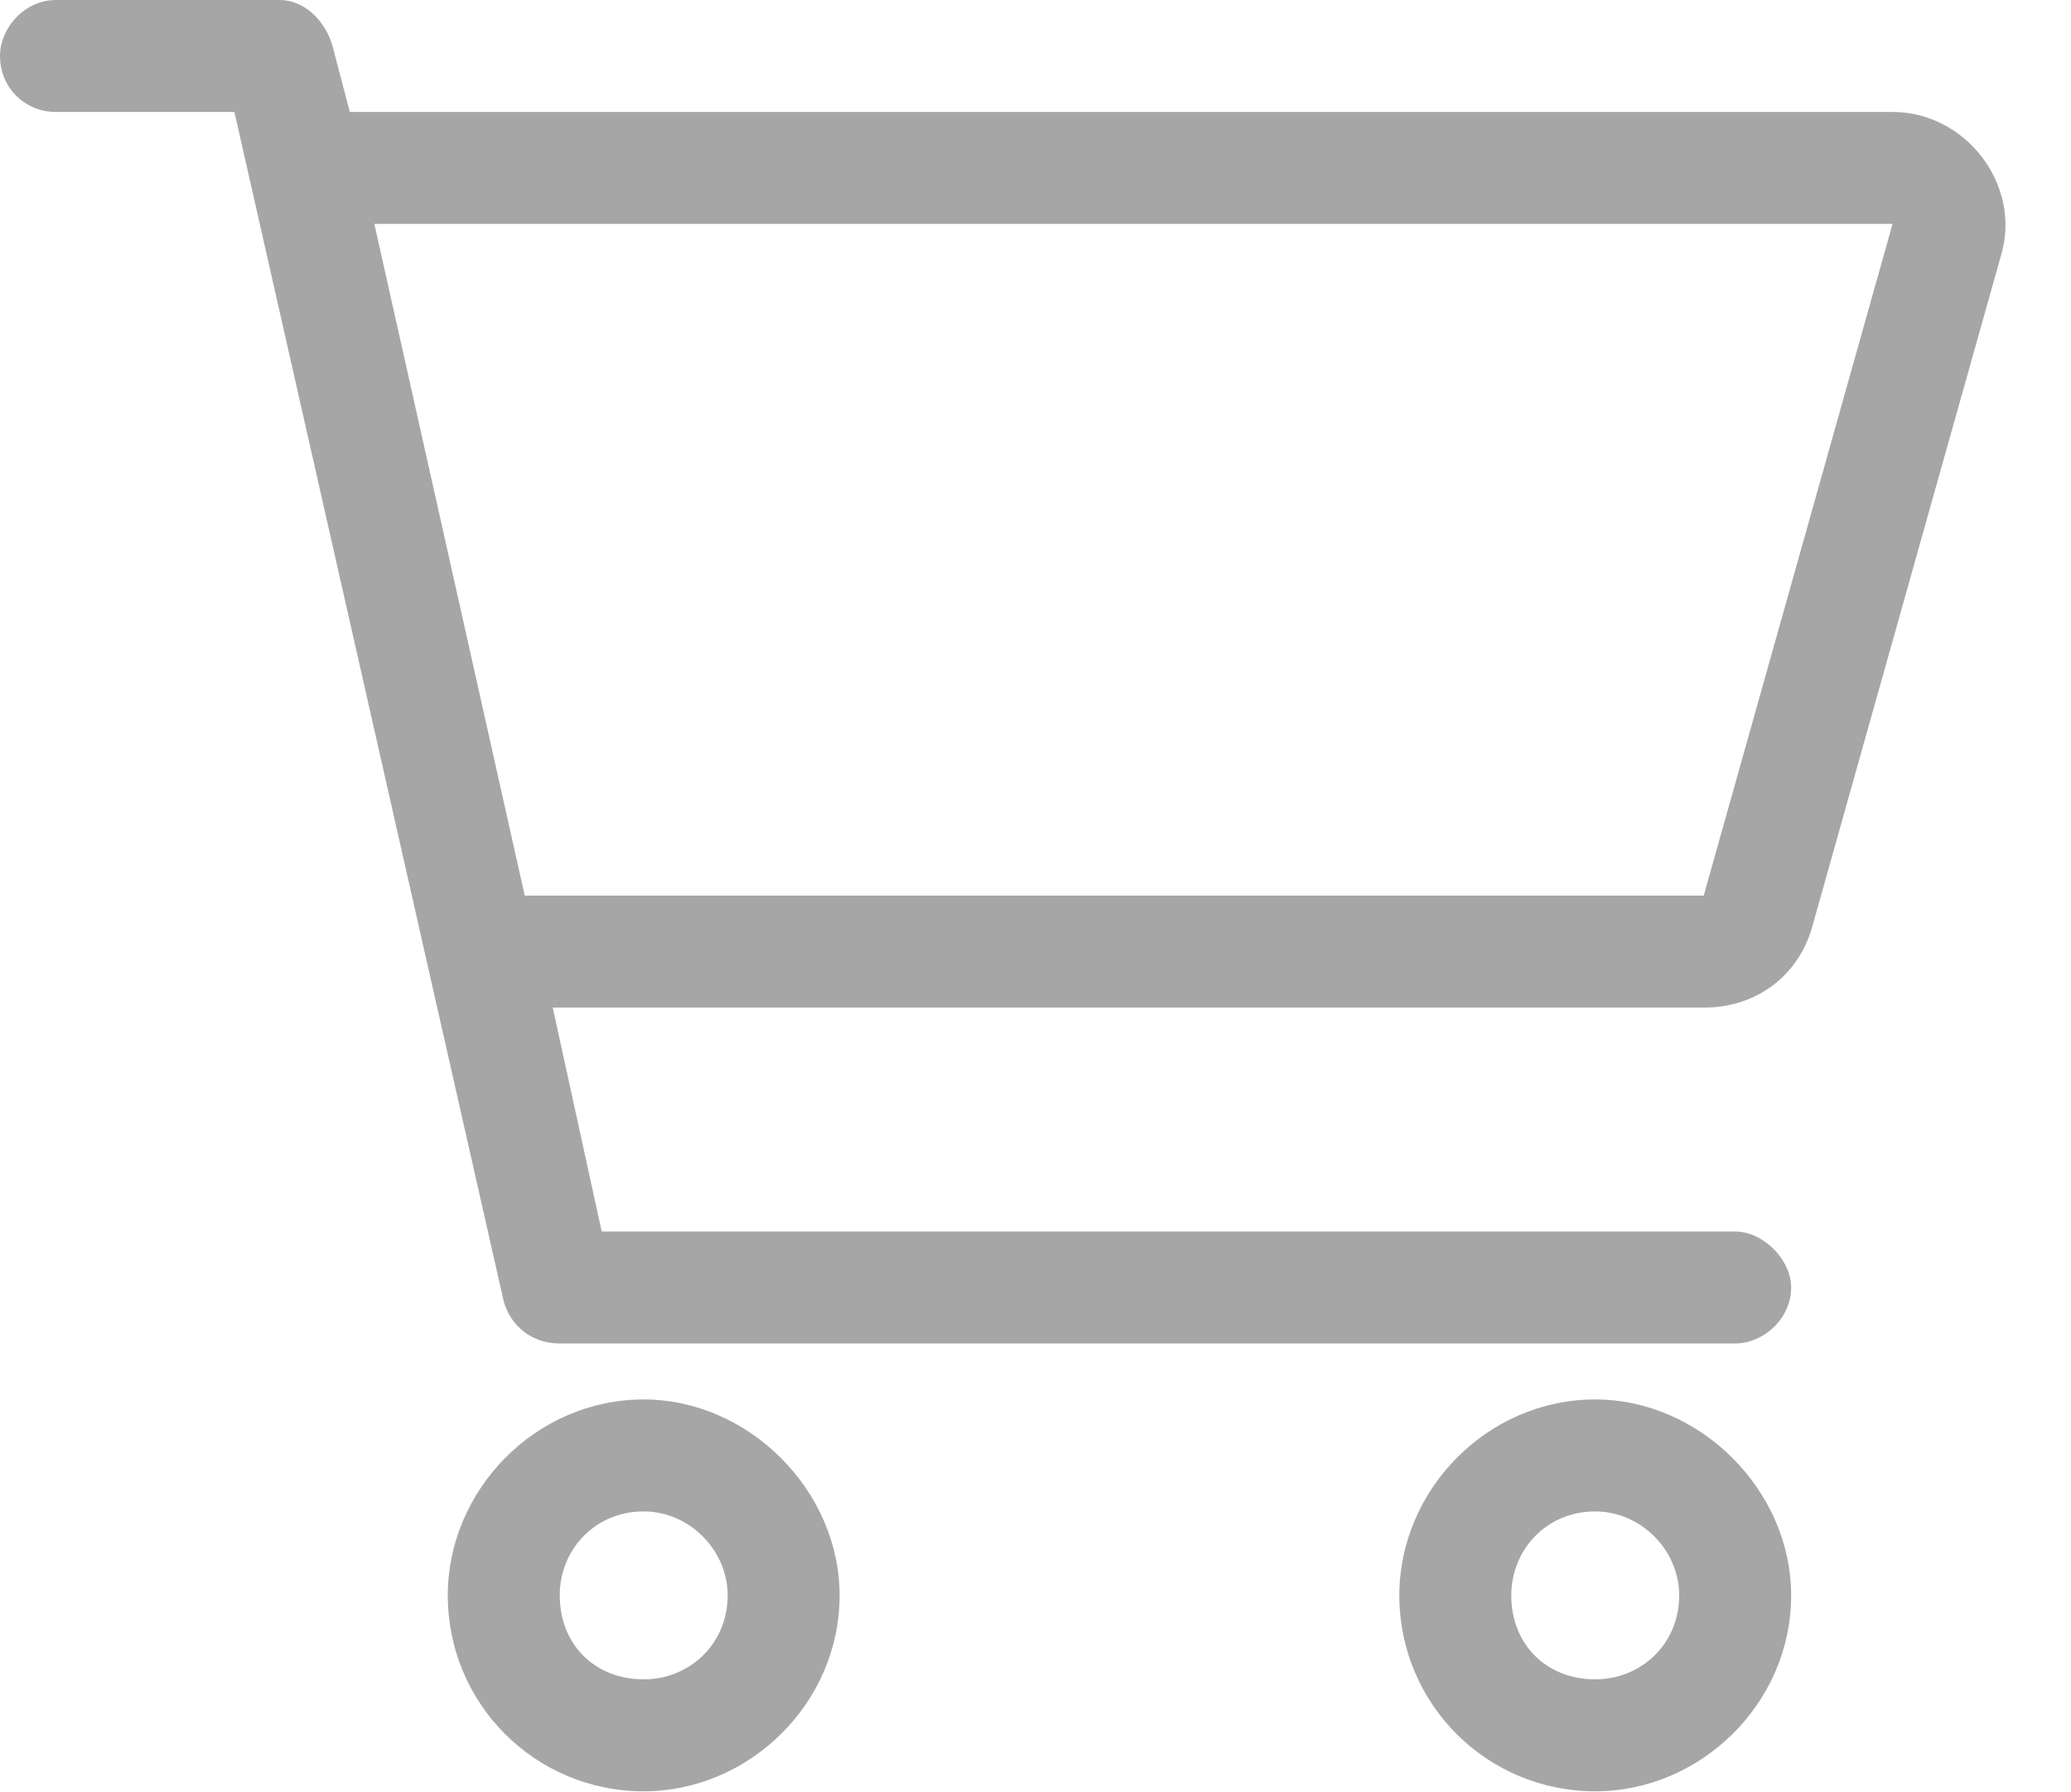
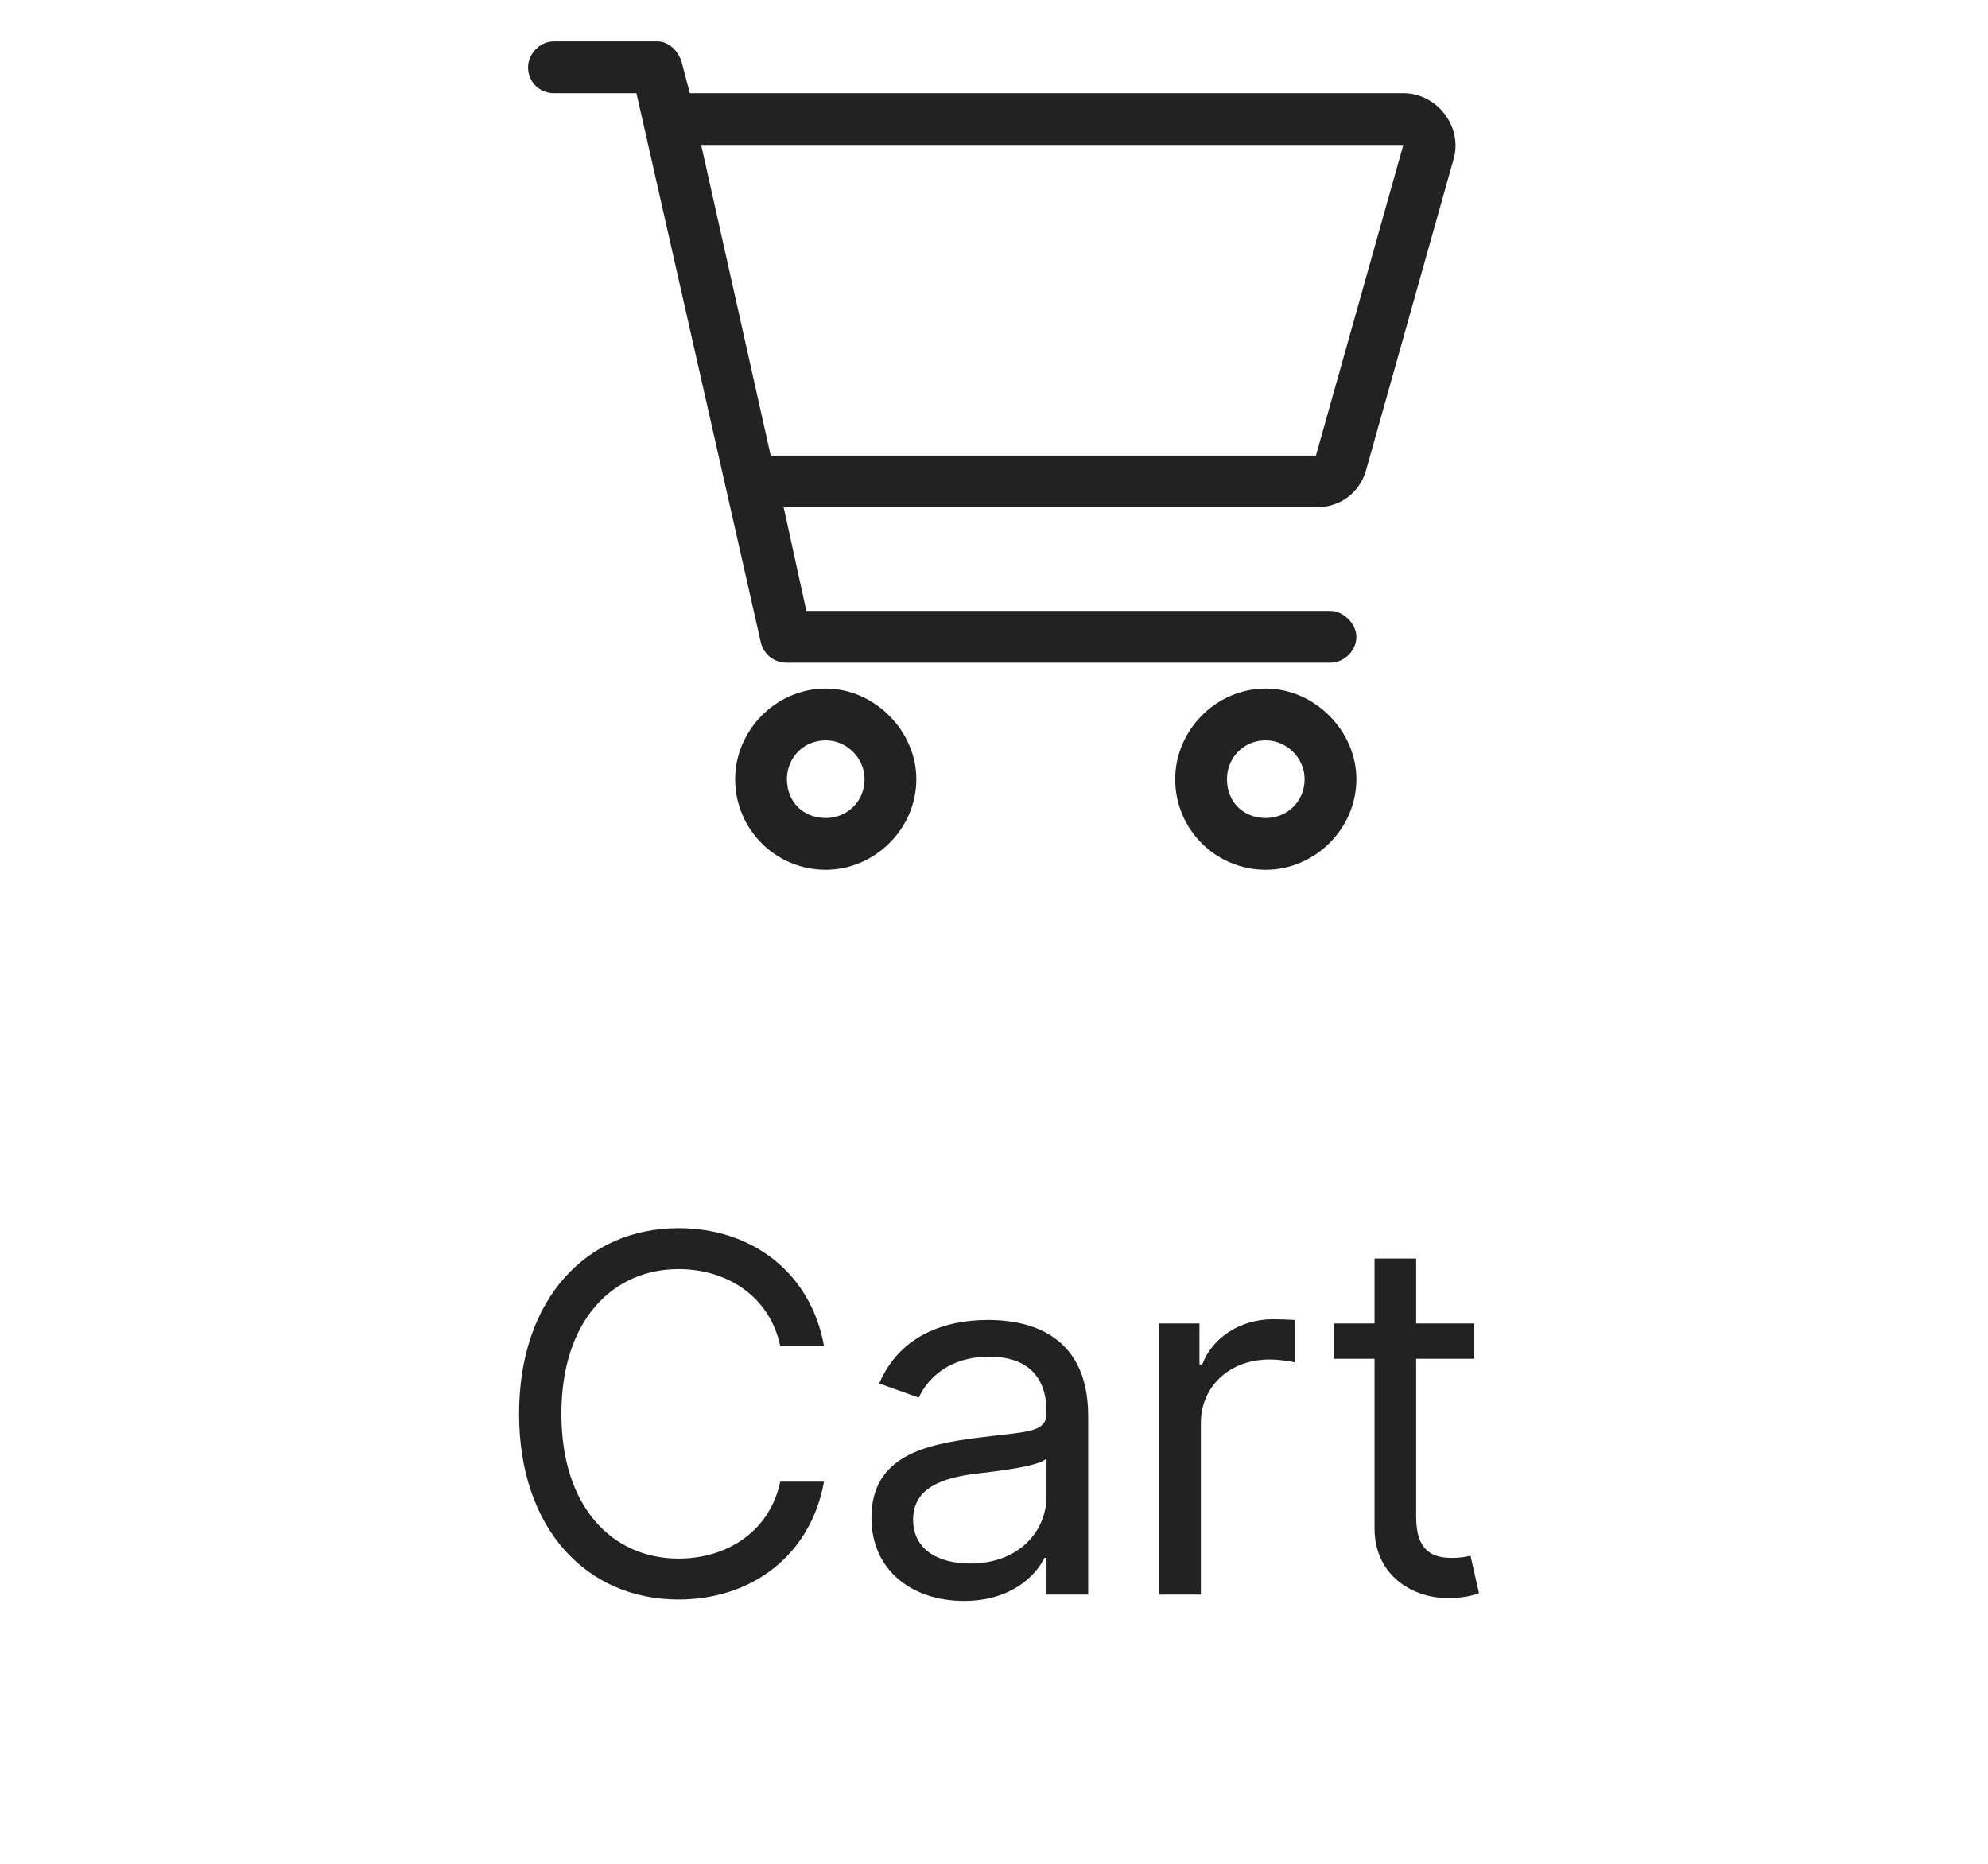
- <svg xmlns="http://www.w3.org/2000/svg" width="37" height="32" viewBox="0 0 37 32" fill="none">
-   <path d="M5 0C5.438 0 5.812 0.375 5.938 0.812L6.25 2H33.812C35.125 2 36.125 3.312 35.75 4.562L32.375 16.562C32.125 17.438 31.375 18 30.438 18H9.875L10.75 22H31C31.5 22 32 22.5 32 23C32 23.562 31.5 24 31 24H10C9.5 24 9.125 23.688 9 23.25L4.188 2H1C0.438 2 0 1.562 0 1C0 0.5 0.438 0 1 0H5ZM6.688 4L9.375 16H30.438L33.812 4H6.688ZM8 28.5C8 26.625 9.562 25 11.5 25C13.375 25 15 26.625 15 28.5C15 30.438 13.375 32 11.5 32C9.562 32 8 30.438 8 28.5ZM11.5 30C12.312 30 13 29.375 13 28.5C13 27.688 12.312 27 11.5 27C10.625 27 10 27.688 10 28.5C10 29.375 10.625 30 11.5 30ZM32 28.5C32 30.438 30.375 32 28.5 32C26.562 32 25 30.438 25 28.5C25 26.625 26.562 25 28.5 25C30.375 25 32 26.625 32 28.5ZM28.5 27C27.625 27 27 27.688 27 28.5C27 29.375 27.625 30 28.5 30C29.312 30 30 29.375 30 28.5C30 27.688 29.312 27 28.5 27Z" fill="#A6A6A6" />
+ <svg xmlns="http://www.w3.org/2000/svg" width="48" height="45" viewBox="0 0 48 45" fill="none">
+   <path d="M15.875 1C16.148 1 16.383 1.234 16.461 1.508L16.656 2.25H33.883C34.703 2.25 35.328 3.07 35.094 3.852L32.984 11.352C32.828 11.898 32.359 12.25 31.773 12.25H18.922L19.469 14.75H32.125C32.438 14.75 32.75 15.062 32.75 15.375C32.75 15.727 32.438 16 32.125 16H19C18.688 16 18.453 15.805 18.375 15.531L15.367 2.25H13.375C13.023 2.25 12.75 1.977 12.75 1.625C12.75 1.312 13.023 1 13.375 1H15.875ZM16.93 3.5L18.609 11H31.773L33.883 3.5H16.93ZM17.75 18.812C17.75 17.641 18.727 16.625 19.938 16.625C21.109 16.625 22.125 17.641 22.125 18.812C22.125 20.023 21.109 21 19.938 21C18.727 21 17.75 20.023 17.75 18.812ZM19.938 19.75C20.445 19.75 20.875 19.359 20.875 18.812C20.875 18.305 20.445 17.875 19.938 17.875C19.391 17.875 19 18.305 19 18.812C19 19.359 19.391 19.75 19.938 19.75ZM32.75 18.812C32.75 20.023 31.734 21 30.562 21C29.352 21 28.375 20.023 28.375 18.812C28.375 17.641 29.352 16.625 30.562 16.625C31.734 16.625 32.75 17.641 32.75 18.812ZM30.562 17.875C30.016 17.875 29.625 18.305 29.625 18.812C29.625 19.359 30.016 19.75 30.562 19.75C31.07 19.75 31.5 19.359 31.5 18.812C31.5 18.305 31.07 17.875 30.562 17.875Z" fill="#222222" />
+   <path d="M19.896 32.5H18.839C18.584 31.29 17.544 30.642 16.385 30.642C14.8 30.642 13.555 31.869 13.555 34.136C13.555 36.403 14.8 37.631 16.385 37.631C17.544 37.631 18.584 36.983 18.839 35.773H19.896C19.572 37.562 18.141 38.619 16.385 38.619C14.152 38.619 12.533 36.898 12.533 34.136C12.533 31.375 14.152 29.653 16.385 29.653C18.141 29.653 19.572 30.71 19.896 32.5ZM23.274 38.653C22.029 38.653 21.041 37.92 21.041 36.642C21.041 35.142 22.366 34.874 23.581 34.716C24.774 34.562 25.268 34.605 25.268 34.119V34.085C25.268 33.246 24.812 32.756 23.887 32.756C22.929 32.756 22.404 33.267 22.183 33.744L21.228 33.403C21.74 32.21 22.865 31.869 23.853 31.869C24.689 31.869 26.274 32.108 26.274 34.188V38.5H25.268V37.614H25.217C25.012 38.04 24.416 38.653 23.274 38.653ZM23.427 37.75C24.62 37.75 25.268 36.949 25.268 36.131V35.21C25.098 35.415 23.956 35.534 23.529 35.585C22.745 35.688 22.047 35.926 22.047 36.693C22.047 37.392 22.626 37.75 23.427 37.75ZM27.989 38.5V31.954H28.961V32.943H29.029C29.268 32.295 29.95 31.852 30.734 31.852C30.883 31.852 31.147 31.861 31.262 31.869V32.892C31.194 32.875 30.917 32.824 30.648 32.824C29.694 32.824 28.995 33.472 28.995 34.358V38.5H27.989ZM35.591 31.954V32.807H34.193V36.625C34.193 37.477 34.619 37.614 35.062 37.614C35.284 37.614 35.42 37.58 35.506 37.562L35.71 38.466C35.574 38.517 35.335 38.585 34.96 38.585C34.108 38.585 33.188 38.04 33.188 36.898V32.807H32.199V31.954H33.188V30.386H34.193V31.954H35.591Z" fill="#222222" />
</svg>
